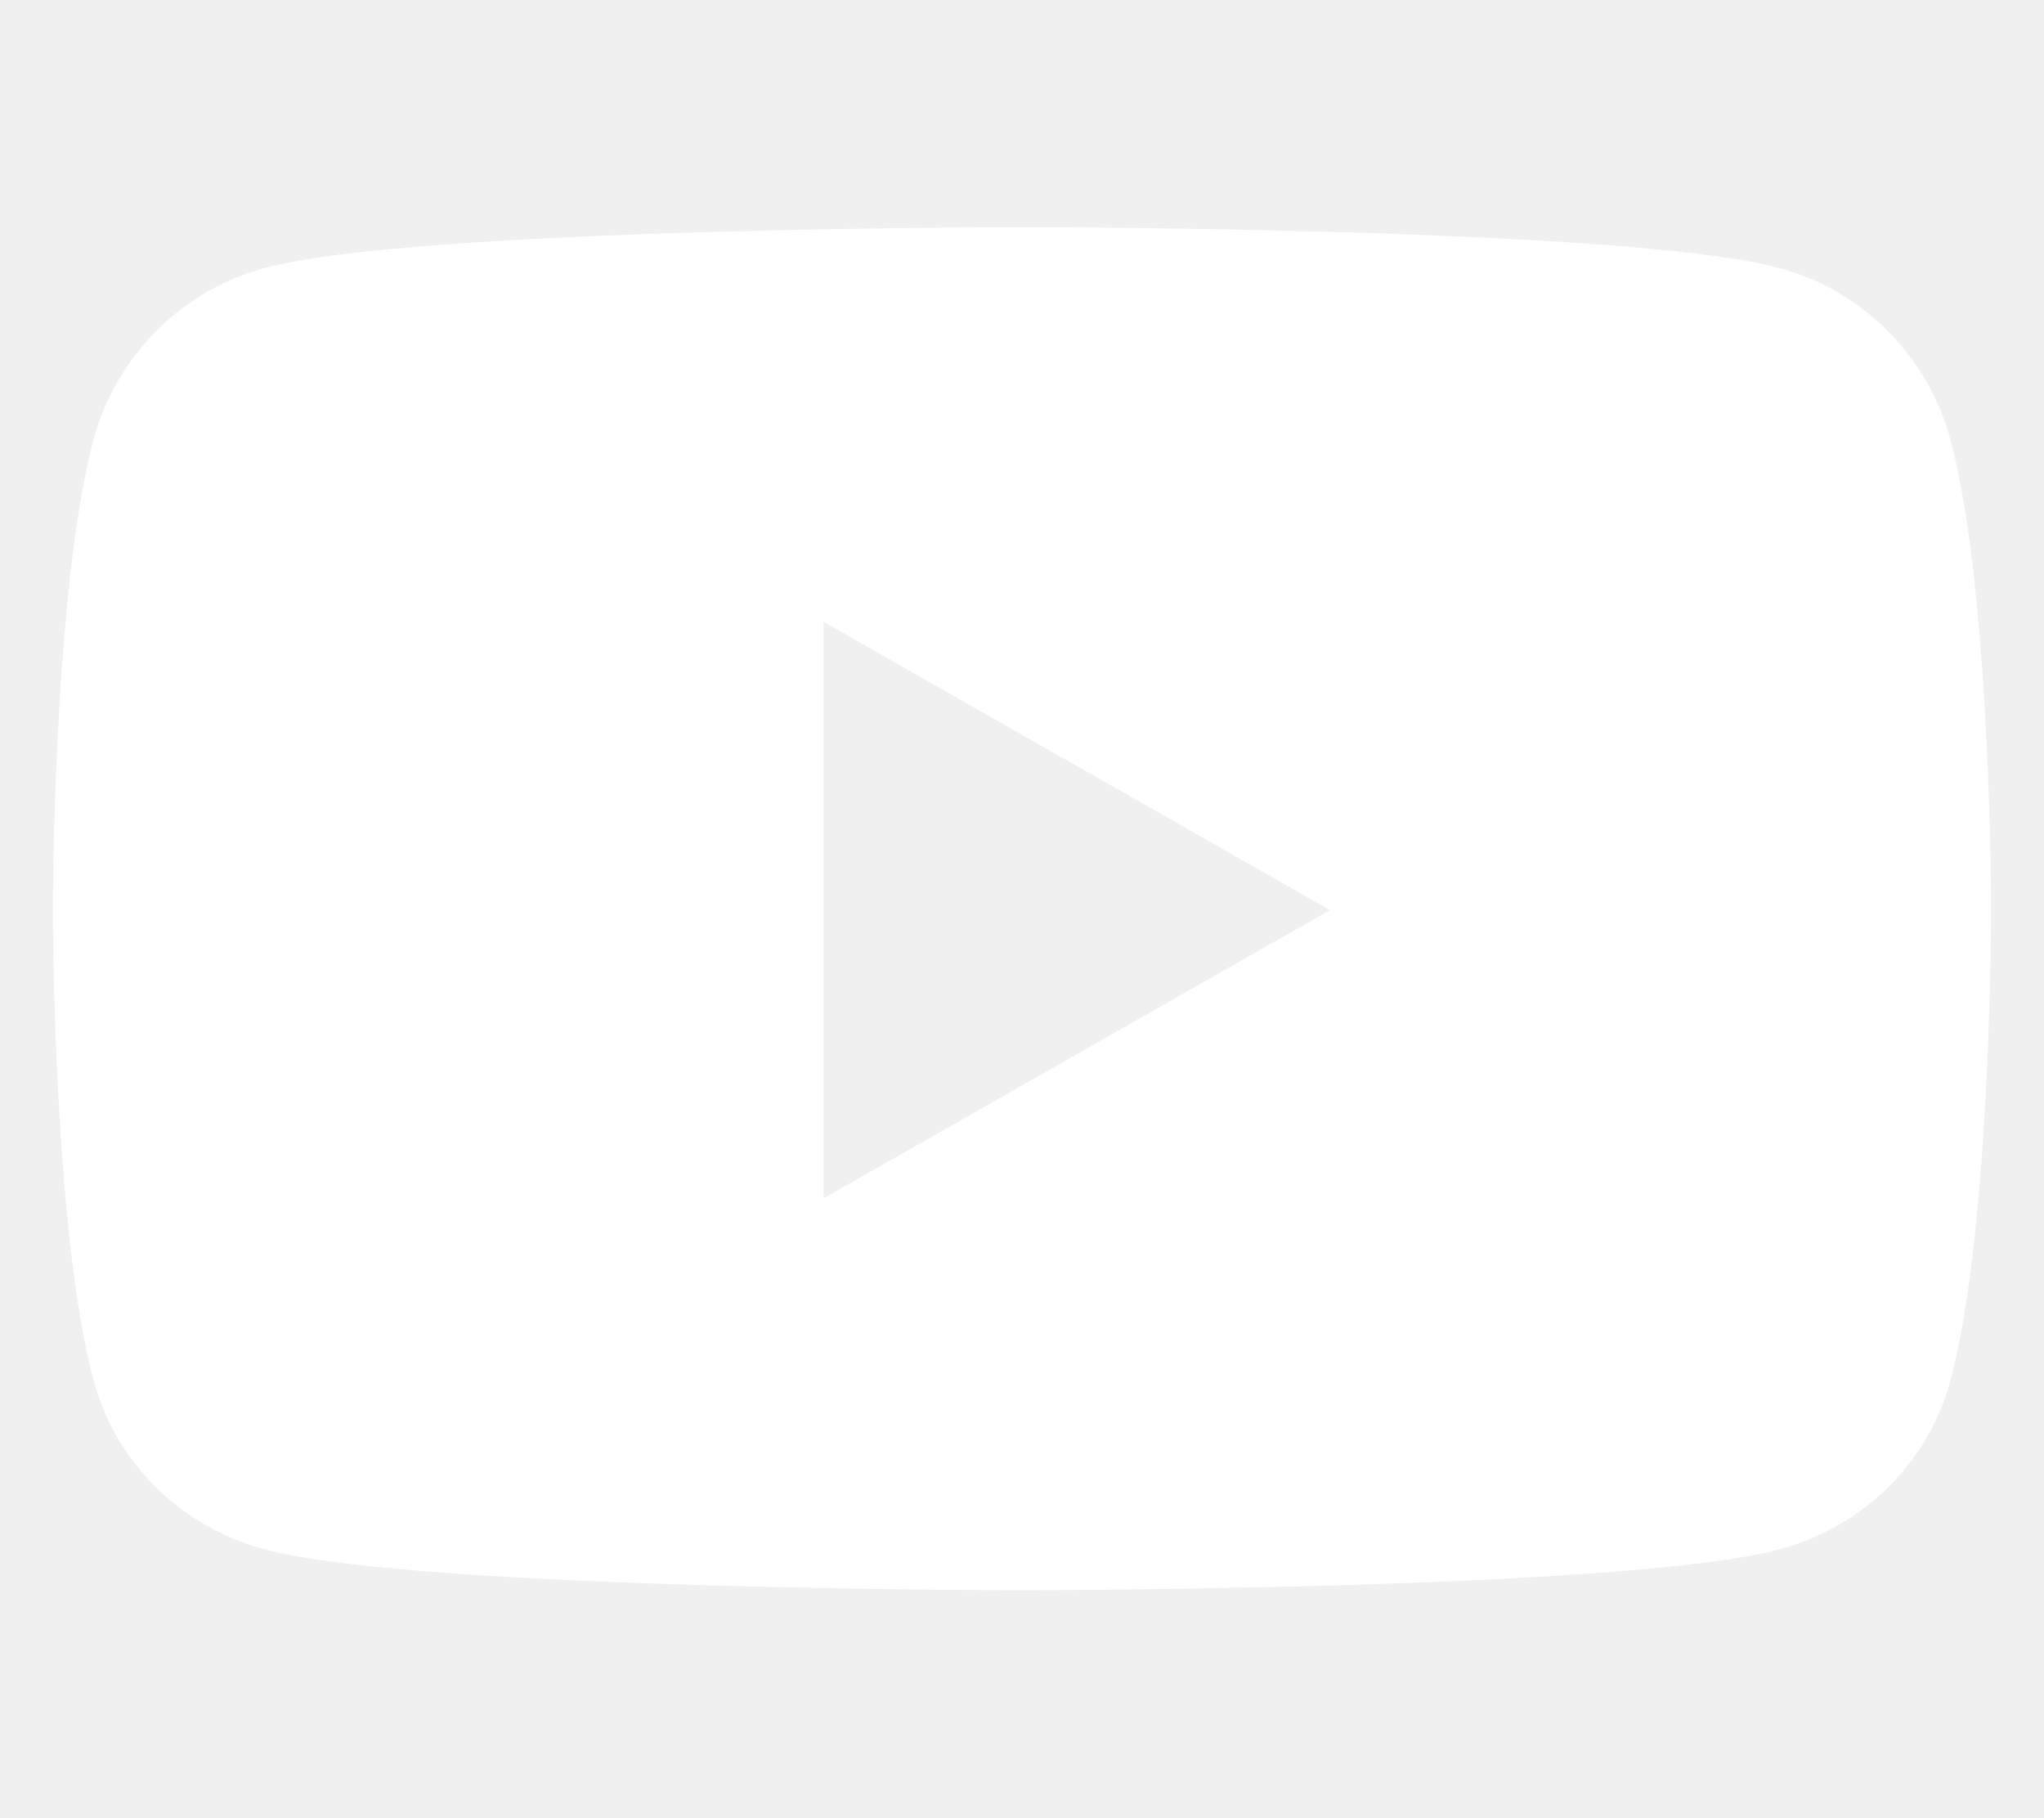
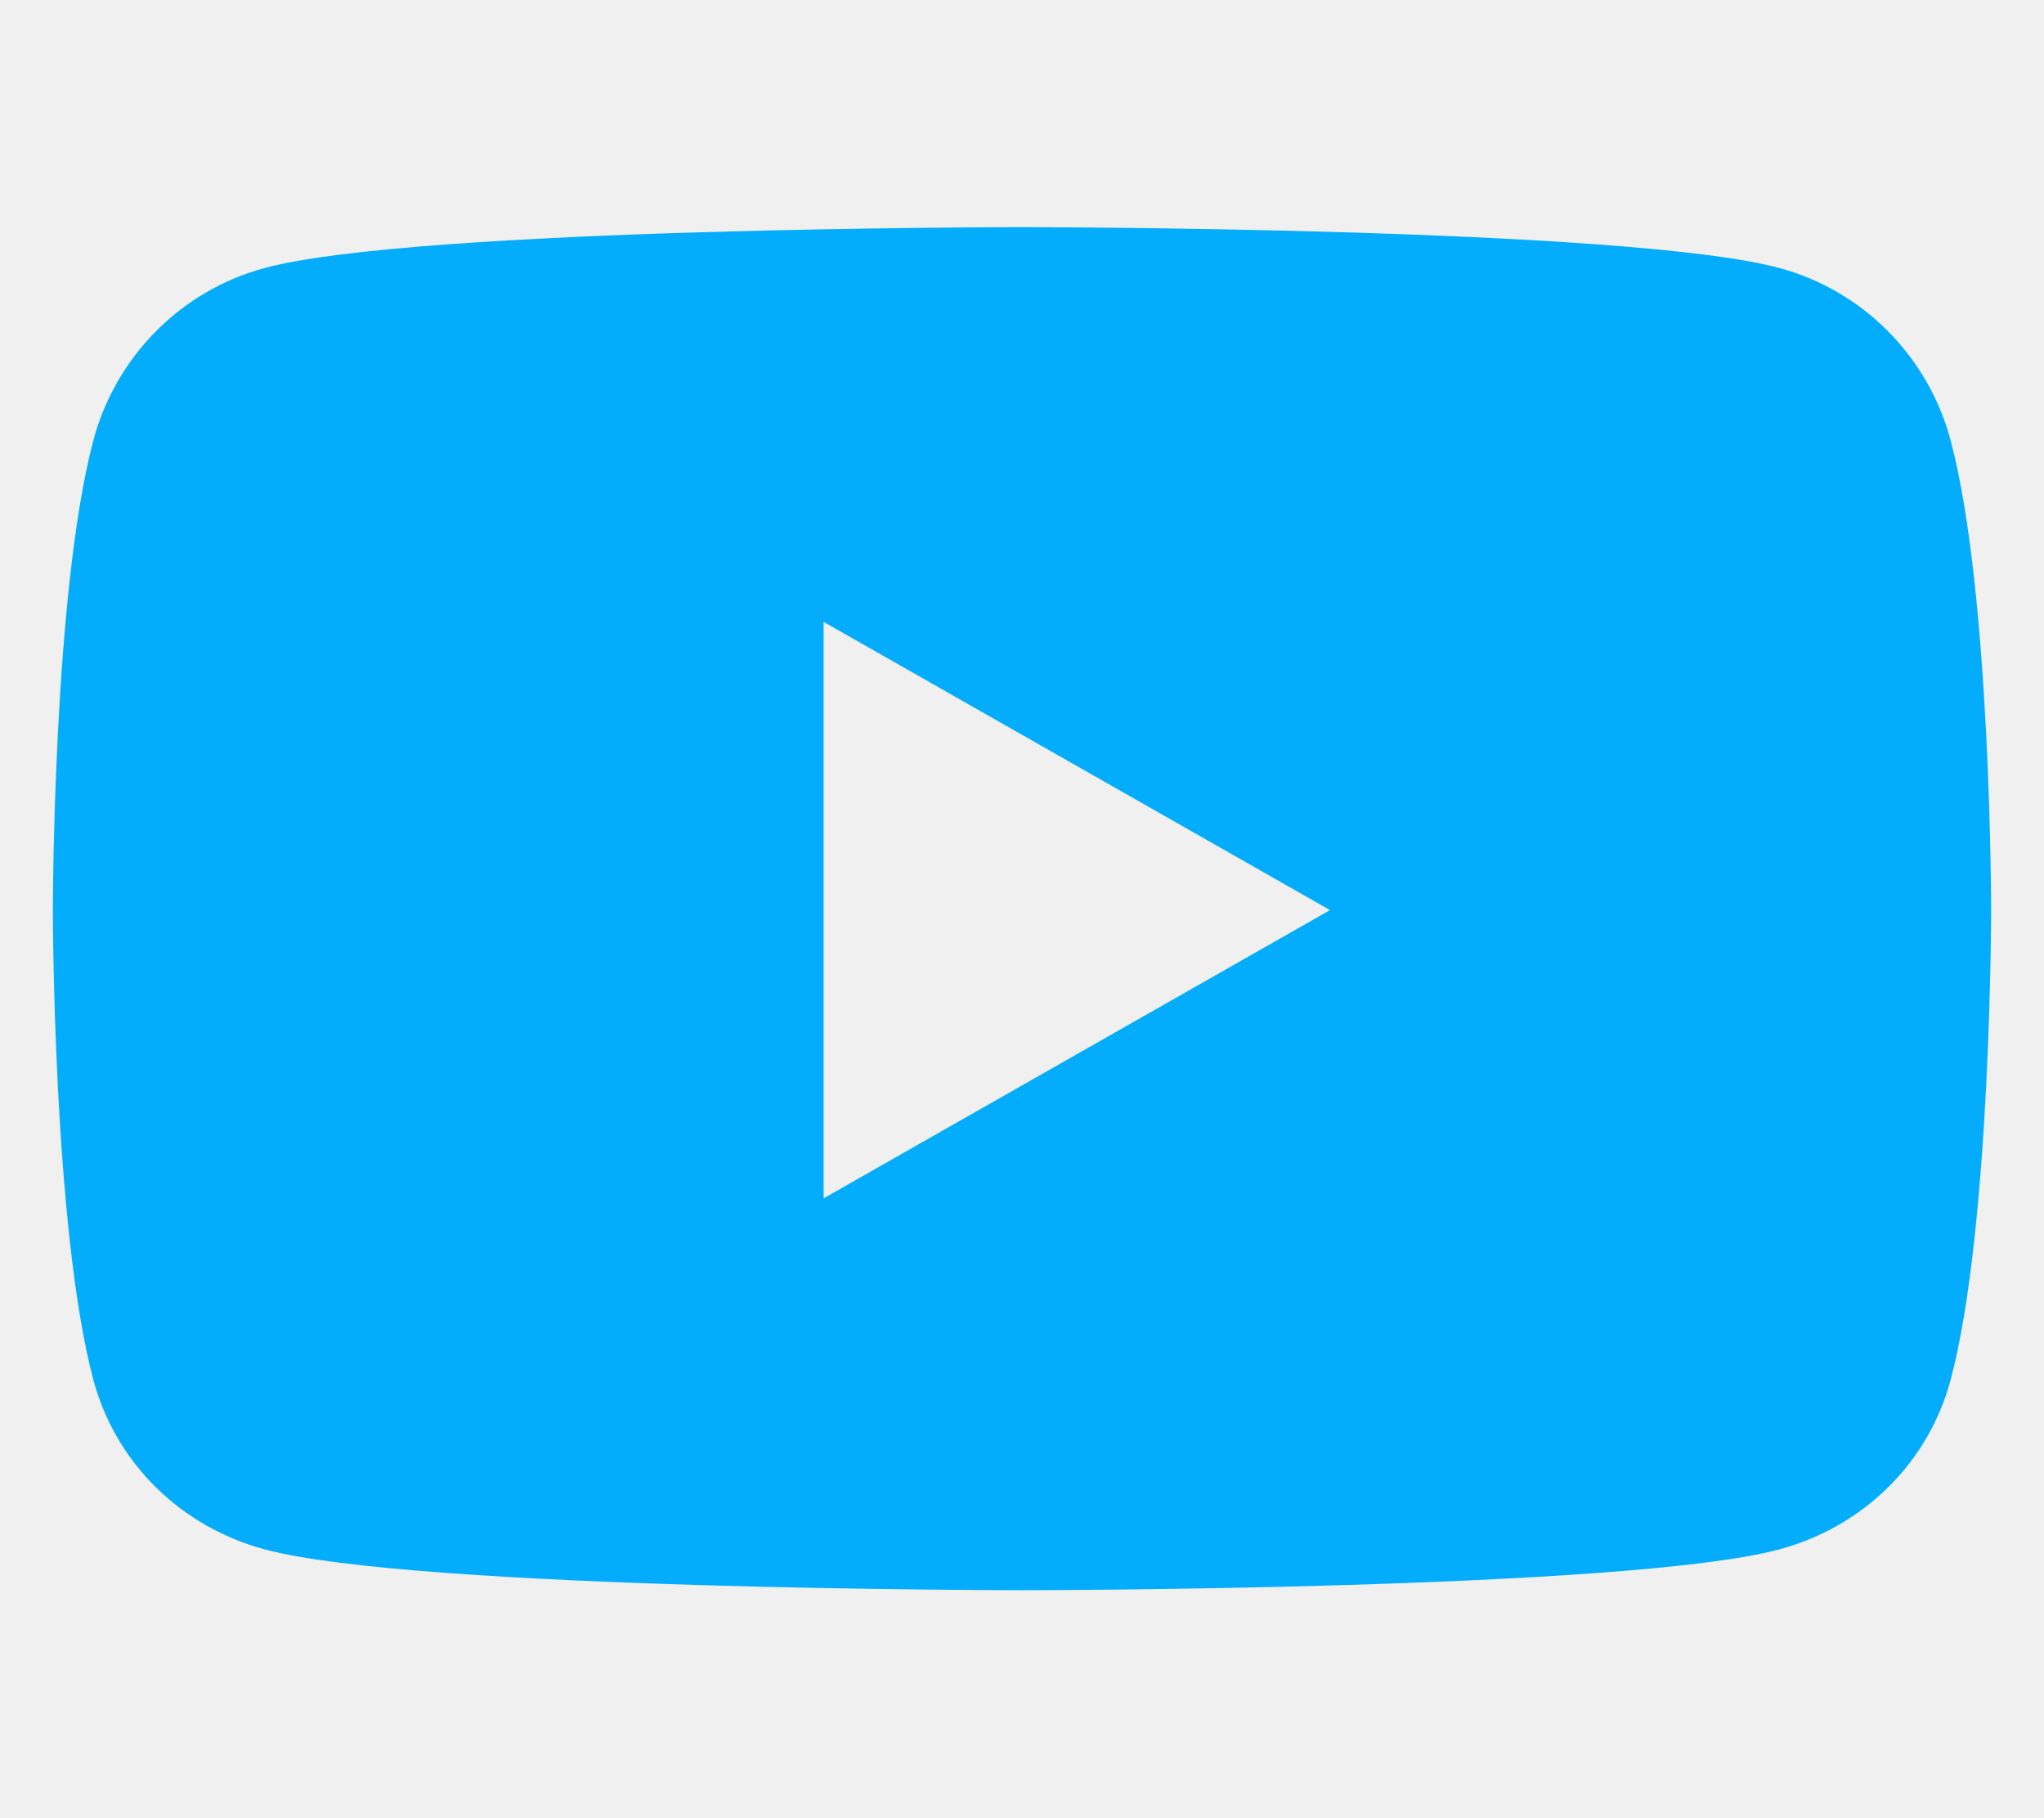
<svg xmlns="http://www.w3.org/2000/svg" version="1.1" id="Layer_1" focusable="false" x="0px" y="0px" viewBox="0 0 576 512" style="enable-background:new 0 0 576 512;" xml:space="preserve">
  <style type="text/css">
- 	.st0{fill:#FFFFFF;}
+ 	.st0{fill:#03ADFC;}
</style>
-   <path class="st0" d="M549.7,124.1c-6.3-23.7-24.8-42.3-48.3-48.6C458.8,64,288,64,288,64S117.2,64,74.6,75.5  c-23.5,6.3-42,24.9-48.3,48.6c-11.4,42.9-11.4,132.3-11.4,132.3s0,89.4,11.4,132.3c6.3,23.6,24.8,41.5,48.3,47.8  C117.2,448,288,448,288,448s170.8,0,213.4-11.5c23.5-6.3,42-24.2,48.3-47.8c11.4-42.9,11.4-132.3,11.4-132.3  S561.1,166.9,549.7,124.1z M232.1,337.6V175.2l142.7,81.2L232.1,337.6L232.1,337.6z" />
+   <path class="st0" d="M549.7,124.1c-6.3-23.7-24.8-42.3-48.3-48.6C458.8,64,288,64,288,64S117.2,64,74.6,75.5  c-23.5,6.3-42,24.9-48.3,48.6C14.9,167,14.9,256.4,14.9,256.4s0,89.4,11.4,132.3c6.3,23.6,24.8,41.5,48.3,47.8  C117.2,448,288,448,288,448s170.8,0,213.4-11.5c23.5-6.3,42-24.2,48.3-47.8c11.4-42.9,11.4-132.3,11.4-132.3  S561.1,166.9,549.7,124.1z M232.1,337.6V175.2l142.7,81.2L232.1,337.6L232.1,337.6z" />
</svg>
